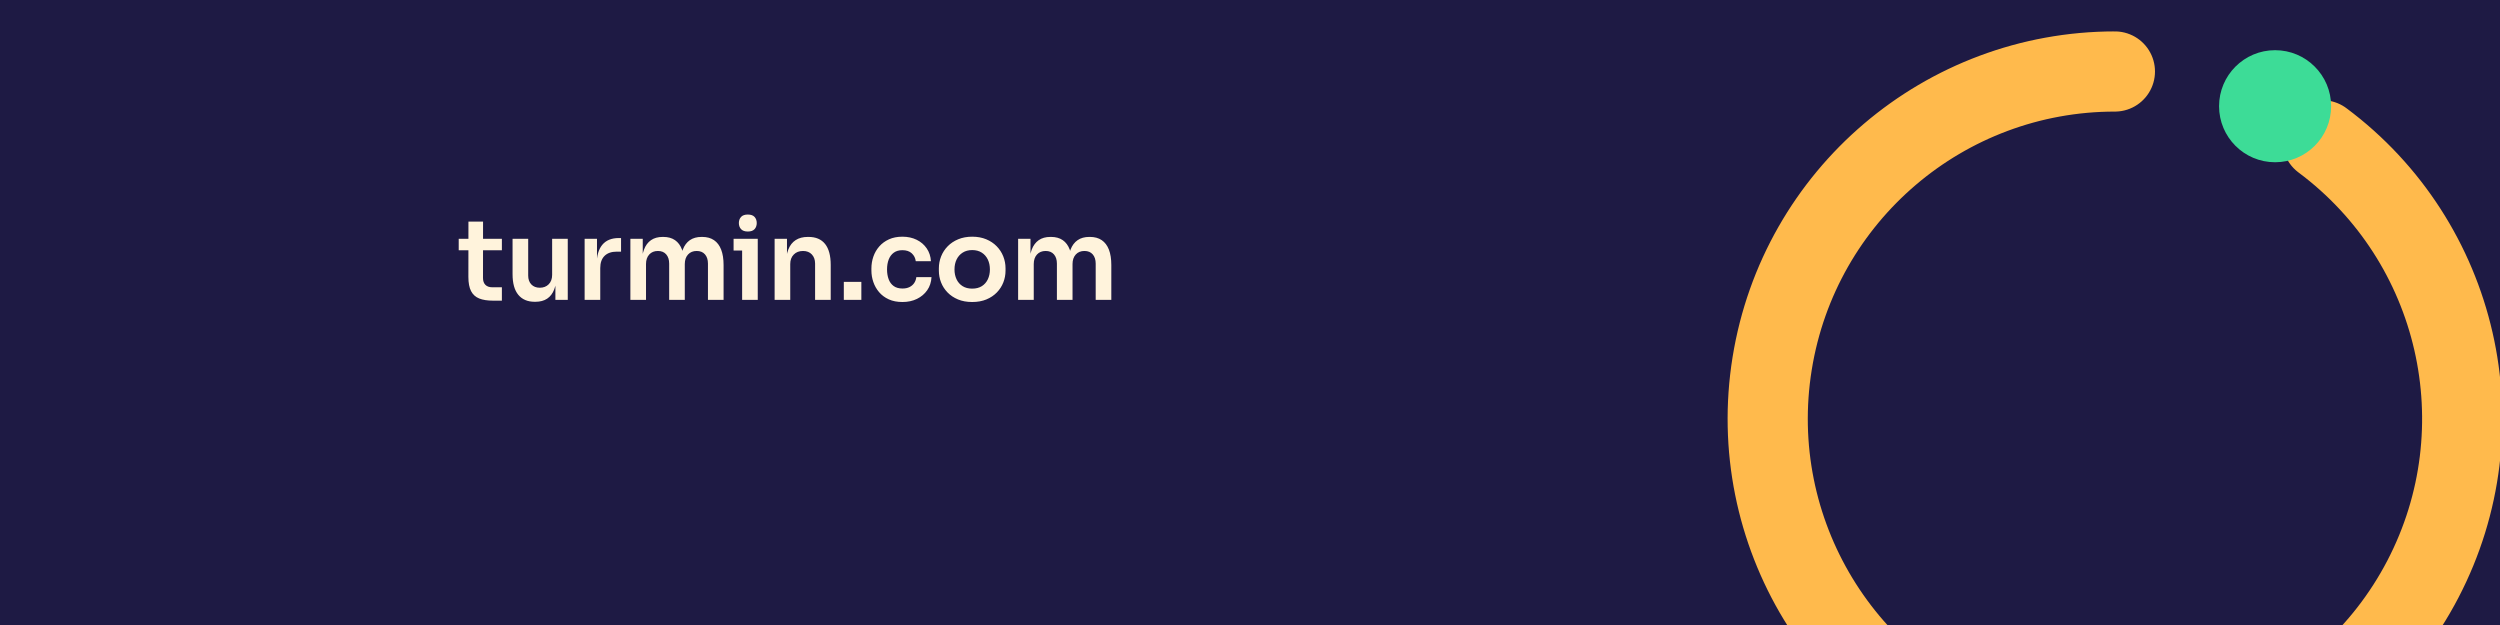
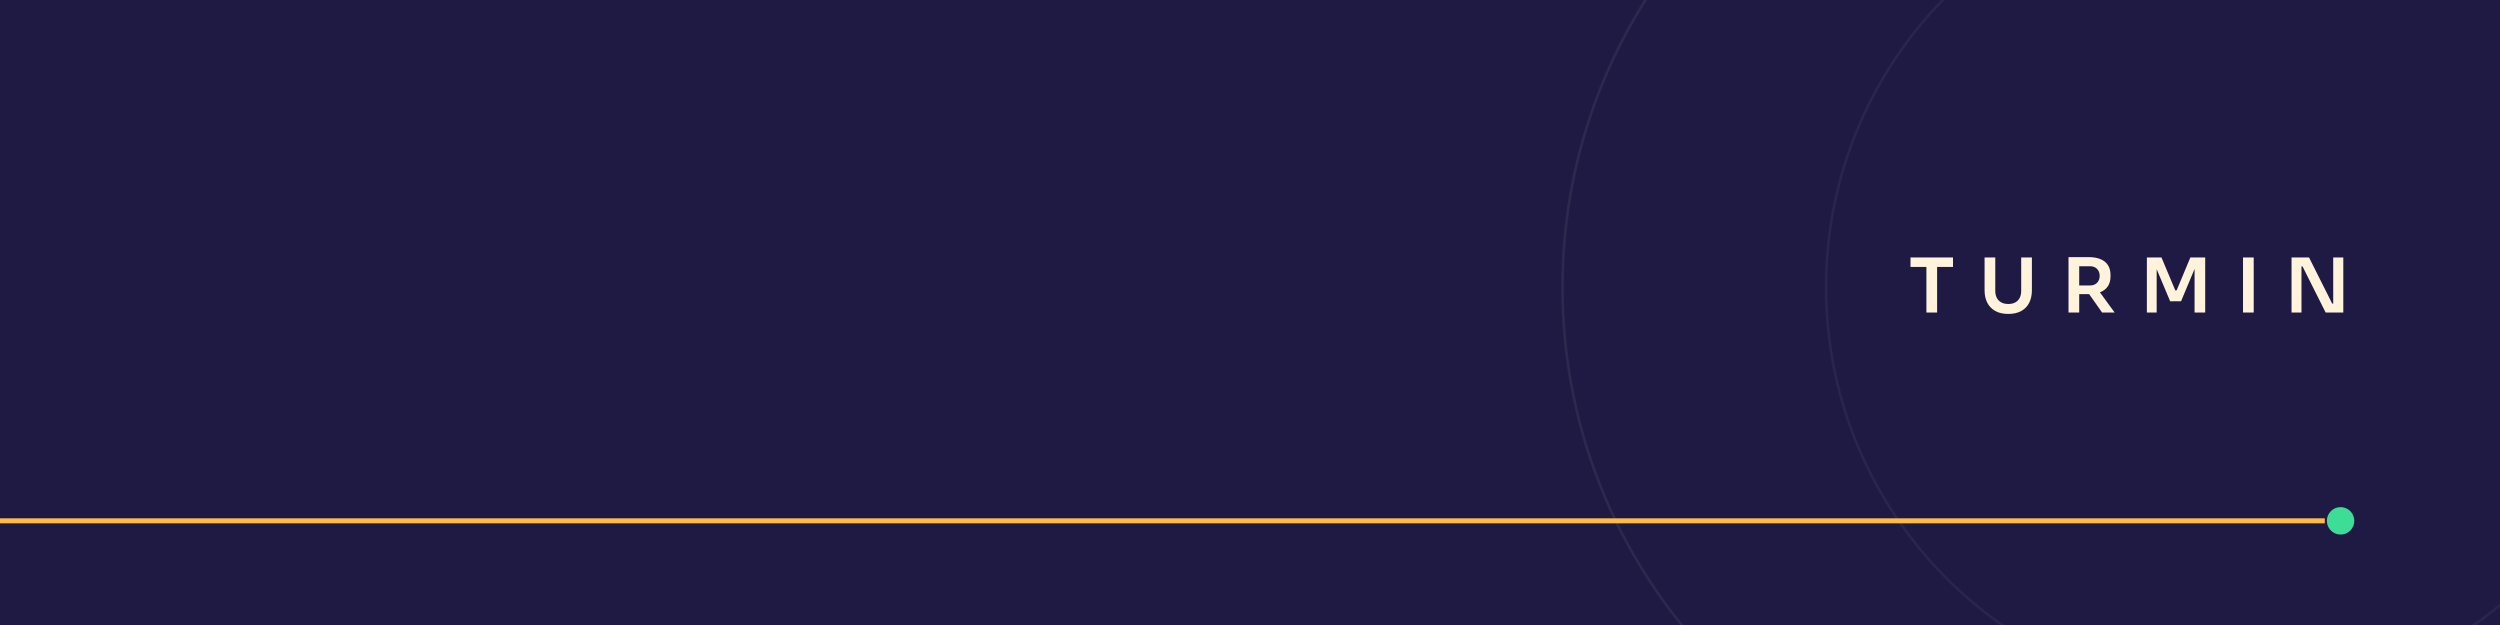
<svg xmlns="http://www.w3.org/2000/svg" viewBox="0 0 1584 396" width="1584" height="396" role="img" aria-label="Turmin">
  <rect width="1584" height="396" fill="#1E1A44" />
-   <path fill="none" stroke="#FFBA4C" stroke-width="50.8" stroke-linecap="round" d="M1471.5 88.9A220 220 0 1 1 1340.0 45.3" />
-   <circle cx="1441.5" cy="67.3" r="35.5" fill="#3DDC97" />
-   <path fill="#FFF3DC" transform="translate(290 190) scale(0.07123)" d="M314.5 7.0Q239.5 7.0 191.0 -12.5Q142.5 -32.0 118.75 -78.25Q95.0 -124.5 95.0 -203.5L95.5 -696.0H225.5L225.0 -195.0Q225.0 -155.0 246.5 -133.5Q268.0 -112.0 308.0 -112.0H393.0V7.0ZM9.0 -441.0V-543.0H393.0V-441.0ZM685.0 17.0Q590.5 17.0 539.25 -44.75Q488.0 -106.5 488.0 -228.5V-543.5H627.0V-216.5Q627.0 -166.5 655.0 -137.25Q683.0 -108.0 730.5 -108.0Q779.0 -108.0 809.5 -138.75Q840.0 -169.5 840.0 -222.5V-543.5H979.0V0.0H869.0V-230.5H880.0Q880.0 -148.5 858.75 -93.5Q837.5 -38.5 795.75 -10.75Q754.0 17.0 691.0 17.0ZM1129.0 0.0V-543.0H1239.0V-313.0H1236.0Q1236.0 -429.5 1286.0 -489.75Q1336.0 -550.0 1433.0 -550.0H1453.0V-429.0H1415.0Q1344.5 -429.0 1306.25 -391.25Q1268.0 -353.5 1268.0 -282.5V0.0ZM1536.0 0.0V-543.0H1646.0V-309.5H1636.0Q1636.0 -391.5 1657.0 -447.0Q1678.0 -502.5 1719.5 -531.25Q1761.0 -560.0 1823.0 -560.0H1829.0Q1891.5 -560.0 1933.0 -531.25Q1974.5 -502.5 1995.25 -447.0Q2016.0 -391.5 2016.0 -309.5H1981.0Q1981.0 -391.5 2002.25 -447.0Q2023.5 -502.5 2065.25 -531.25Q2107.0 -560.0 2169.0 -560.0H2175.0Q2237.5 -560.0 2279.75 -531.25Q2322.0 -502.5 2343.5 -447.0Q2365.0 -391.5 2365.0 -309.5V0.0H2226.0V-322.5Q2226.0 -374.0 2199.75 -404.5Q2173.5 -435.0 2126.0 -435.0Q2077.5 -435.0 2048.75 -403.5Q2020.0 -372.0 2020.0 -318.5V0.0H1881.0V-322.5Q1881.0 -374.0 1854.75 -404.5Q1828.5 -435.0 1781.0 -435.0Q1732.5 -435.0 1703.75 -403.5Q1675.0 -372.0 1675.0 -318.5V0.0ZM2530.0 0.0V-543.0H2669.0V0.0ZM2454.0 -439.0V-543.0H2669.0V-439.0ZM2580.75 -608.0Q2540.0 -608.0 2520.5 -629.25Q2501.0 -650.5 2501.0 -683.5Q2501.0 -716.5 2520.56 -737.75Q2540.119 -759.0 2580.5 -759.0Q2621.5 -759.0 2640.75 -737.75Q2660.0 -716.5 2660.0 -683.5Q2660.0 -650.5 2640.75 -629.25Q2621.5 -608.0 2580.75 -608.0ZM2819.0 0.0V-543.0H2929.0V-310.0H2919.0Q2919.0 -392.5 2940.75 -448.0Q2962.5 -503.5 3006.25 -531.75Q3050.0 -560.0 3114.5 -560.0H3120.5Q3218.0 -560.0 3268.0 -497.25Q3318.0 -434.5 3318.0 -310.5V0.0H3179.0V-323.0Q3179.0 -373.0 3150.25 -404.0Q3121.5 -435.0 3071.5 -435.0Q3020.5 -435.0 2989.25 -403.25Q2958.0 -371.5 2958.0 -319.0V0.0ZM3434.5 0.0V-160.0H3590.5V0.0ZM3956.5 19.0Q3886.0 19.0 3834.25 -4.75Q3782.5 -28.5 3748.25 -68.75Q3714.0 -109.0 3697.0 -159.0Q3680.0 -209.0 3680.0 -261.0V-280.0Q3680.0 -334.5 3697.5 -385.0Q3715.0 -435.5 3749.75 -475.25Q3784.5 -515.0 3836.0 -538.5Q3887.5 -562.0 3955.5 -562.0Q4027.0 -562.0 4082.75 -534.5Q4138.5 -507.0 4172.0 -458.0Q4205.5 -409.0 4209.5 -344.0H4074.5Q4069.5 -385.5 4039.25 -413.75Q4009.0 -442.0 3955.5 -442.0Q3909.5 -442.0 3879.25 -420.0Q3849.0 -398.0 3834.0 -359.5Q3819.0 -321.0 3819.0 -270.5Q3819.0 -222.5 3833.25 -183.75Q3847.5 -145.0 3878.0 -123.0Q3908.5 -101.0 3956.5 -101.0Q3993.0 -101.0 4019.0 -114.0Q4045.0 -127.0 4060.5 -149.75Q4076.0 -172.5 4079.5 -202.0H4214.5Q4211.0 -135.5 4176.5 -86.0Q4142.0 -36.5 4085.25 -8.75Q4028.5 19.0 3956.5 19.0ZM4576.5 19.0Q4505.0 19.0 4450.0 -4.0Q4395.0 -27.0 4357.0 -66.25Q4319.0 -105.5 4299.5 -155.5Q4280.0 -205.5 4280.0 -260.0V-281.0Q4280.0 -336.5 4300.25 -387.25Q4320.5 -438.0 4359.0 -477.25Q4397.5 -516.5 4452.5 -539.25Q4507.5 -562.0 4576.5 -562.0Q4646.0 -562.0 4700.75 -539.25Q4755.5 -516.5 4794.0 -477.25Q4832.5 -438.0 4852.75 -387.25Q4873.0 -336.5 4873.0 -281.0V-260.0Q4873.0 -205.5 4853.5 -155.5Q4834.0 -105.5 4796.0 -66.25Q4758.0 -27.0 4703.0 -4.0Q4648.0 19.0 4576.5 19.0ZM4576.5 -100.0Q4627.5 -100.0 4662.5 -122.25Q4697.5 -144.5 4715.75 -183.25Q4734.0 -222.0 4734.0 -270.5Q4734.0 -320.5 4715.25 -359.25Q4696.5 -398.0 4661.25 -420.5Q4626.0 -443.0 4576.5 -443.0Q4527.5 -443.0 4492.0 -420.5Q4456.5 -398.0 4437.75 -359.25Q4419.0 -320.5 4419.0 -270.5Q4419.0 -222.0 4437.25 -183.25Q4455.5 -144.5 4490.75 -122.25Q4526.0 -100.0 4576.5 -100.0ZM4985.0 0.0V-543.0H5095.0V-309.5H5085.0Q5085.0 -391.5 5106.0 -447.0Q5127.0 -502.5 5168.5 -531.25Q5210.0 -560.0 5272.0 -560.0H5278.0Q5340.5 -560.0 5382.0 -531.25Q5423.5 -502.5 5444.25 -447.0Q5465.0 -391.5 5465.0 -309.5H5430.0Q5430.0 -391.5 5451.25 -447.0Q5472.5 -502.5 5514.25 -531.25Q5556.0 -560.0 5618.0 -560.0H5624.0Q5686.5 -560.0 5728.75 -531.25Q5771.0 -502.5 5792.5 -447.0Q5814.0 -391.5 5814.0 -309.5V0.0H5675.0V-322.5Q5675.0 -374.0 5648.75 -404.5Q5622.5 -435.0 5575.0 -435.0Q5526.5 -435.0 5497.75 -403.5Q5469.0 -372.0 5469.0 -318.5V0.0H5330.0V-322.5Q5330.0 -374.0 5303.75 -404.5Q5277.5 -435.0 5230.0 -435.0Q5181.5 -435.0 5152.75 -403.5Q5124.0 -372.0 5124.0 -318.5V0.0Z" />
+   <circle cx="1331" cy="182" r="341" fill="none" stroke="#FFF3DC" stroke-opacity=".07" stroke-width="1.6" />
+   <circle cx="1418" cy="182" r="261" fill="none" stroke="#FFF3DC" stroke-opacity=".05" stroke-width="1.6" />
+   <line x1="0" y1="330" x2="1473" y2="330" stroke="#FFBA4C" stroke-width="3.2" />
+   <circle cx="1483" cy="330" r="8.7" fill="#3DDC97" />
+   <path fill="#FFF3DC" transform="translate(1209.4 198) scale(0.04774)" d="M234.0 0.0V-625.0H376.0V0.0ZM23.0 -605.0V-730.0H587.0V-605.0ZM1320.5 19.0Q1218.5 19.0 1148.5 -19.75Q1078.5 -58.5 1042.25 -129.0Q1006.0 -199.5 1006.0 -294.5V-730.0H1148.0V-286.5Q1148.0 -234.5 1168.0 -195.25Q1188.0 -156.0 1226.5 -134.5Q1265.0 -113.0 1320.5 -113.0Q1376.0 -113.0 1414.25 -134.25Q1452.5 -155.5 1472.25 -194.5Q1492.0 -233.5 1492.0 -286.5V-730.0H1634.0V-294.5Q1634.0 -199.5 1598.25 -129.0Q1562.5 -58.5 1492.75 -19.75Q1423.0 19.0 1320.5 19.0ZM2120.0 0.0V-735.0H2262.0V0.0ZM2565.5 0.0 2342.0 -317.5H2500.5L2732.0 0.0ZM2220.0 -244.0V-359.0H2405.5Q2445.0 -359.0 2473.5 -375.0Q2502.0 -391.0 2517.75 -419.75Q2533.5 -448.5 2533.5 -486.0Q2533.5 -524.0 2517.75 -552.75Q2502.0 -581.5 2473.5 -597.75Q2445.0 -614.0 2405.5 -614.0H2220.0V-735.0H2391.0Q2478.5 -735.0 2543.0 -708.75Q2607.5 -682.5 2642.5 -629.75Q2677.5 -577.0 2677.5 -496.5V-480.5Q2677.5 -400.0 2642.0 -347.75Q2606.5 -295.5 2542.5 -269.75Q2478.5 -244.0 2391.0 -244.0ZM3160.0 0.0V-730.0H3354.0L3537.0 -294.0H3555.0L3737.0 -730.0H3934.0V0.0H3793.0V-623.0L3811.0 -621.0L3613.5 -149.0H3469.0L3270.5 -621.0L3290.0 -623.0V0.0ZM4436.0 0.0V-730.0H4578.0V0.0ZM5080.0 0.0V-730.0H5312.5L5619.5 -118.0H5653.0L5633.0 -100.0V-730.0H5767.0V0.0H5532.5L5225.5 -612.0H5192.0L5212.0 -630.0V0.0Z" />
</svg>
